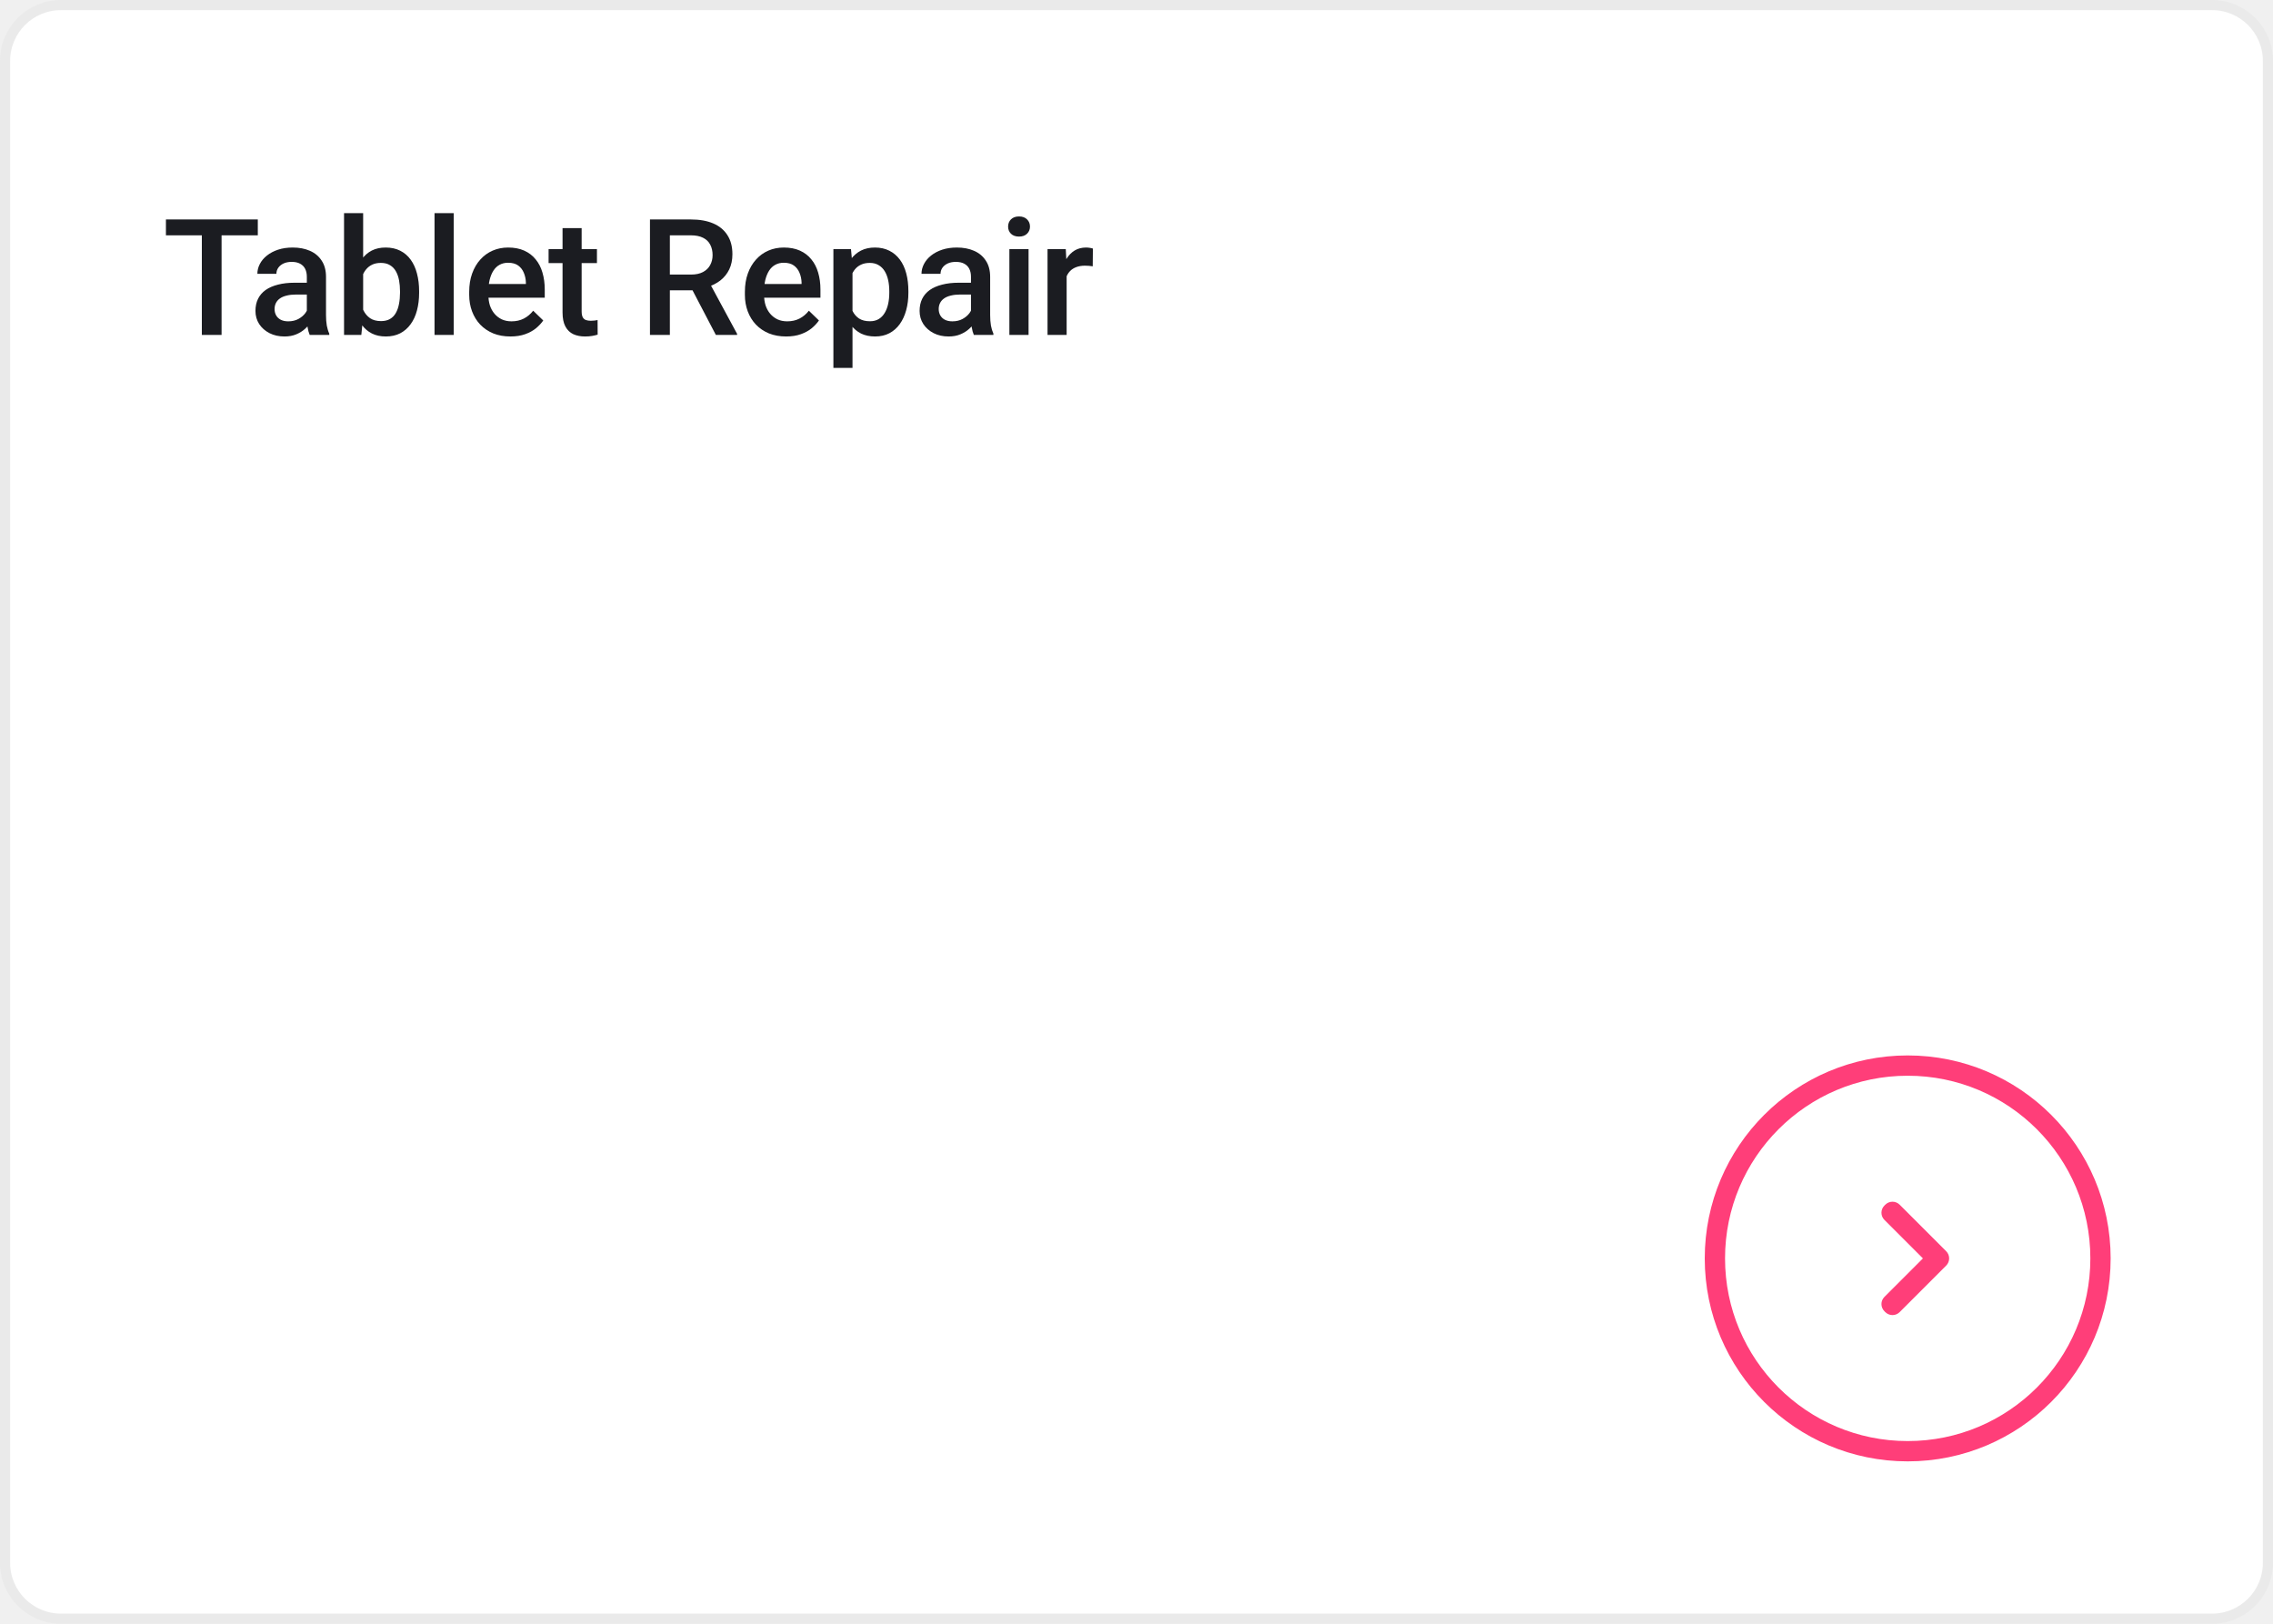
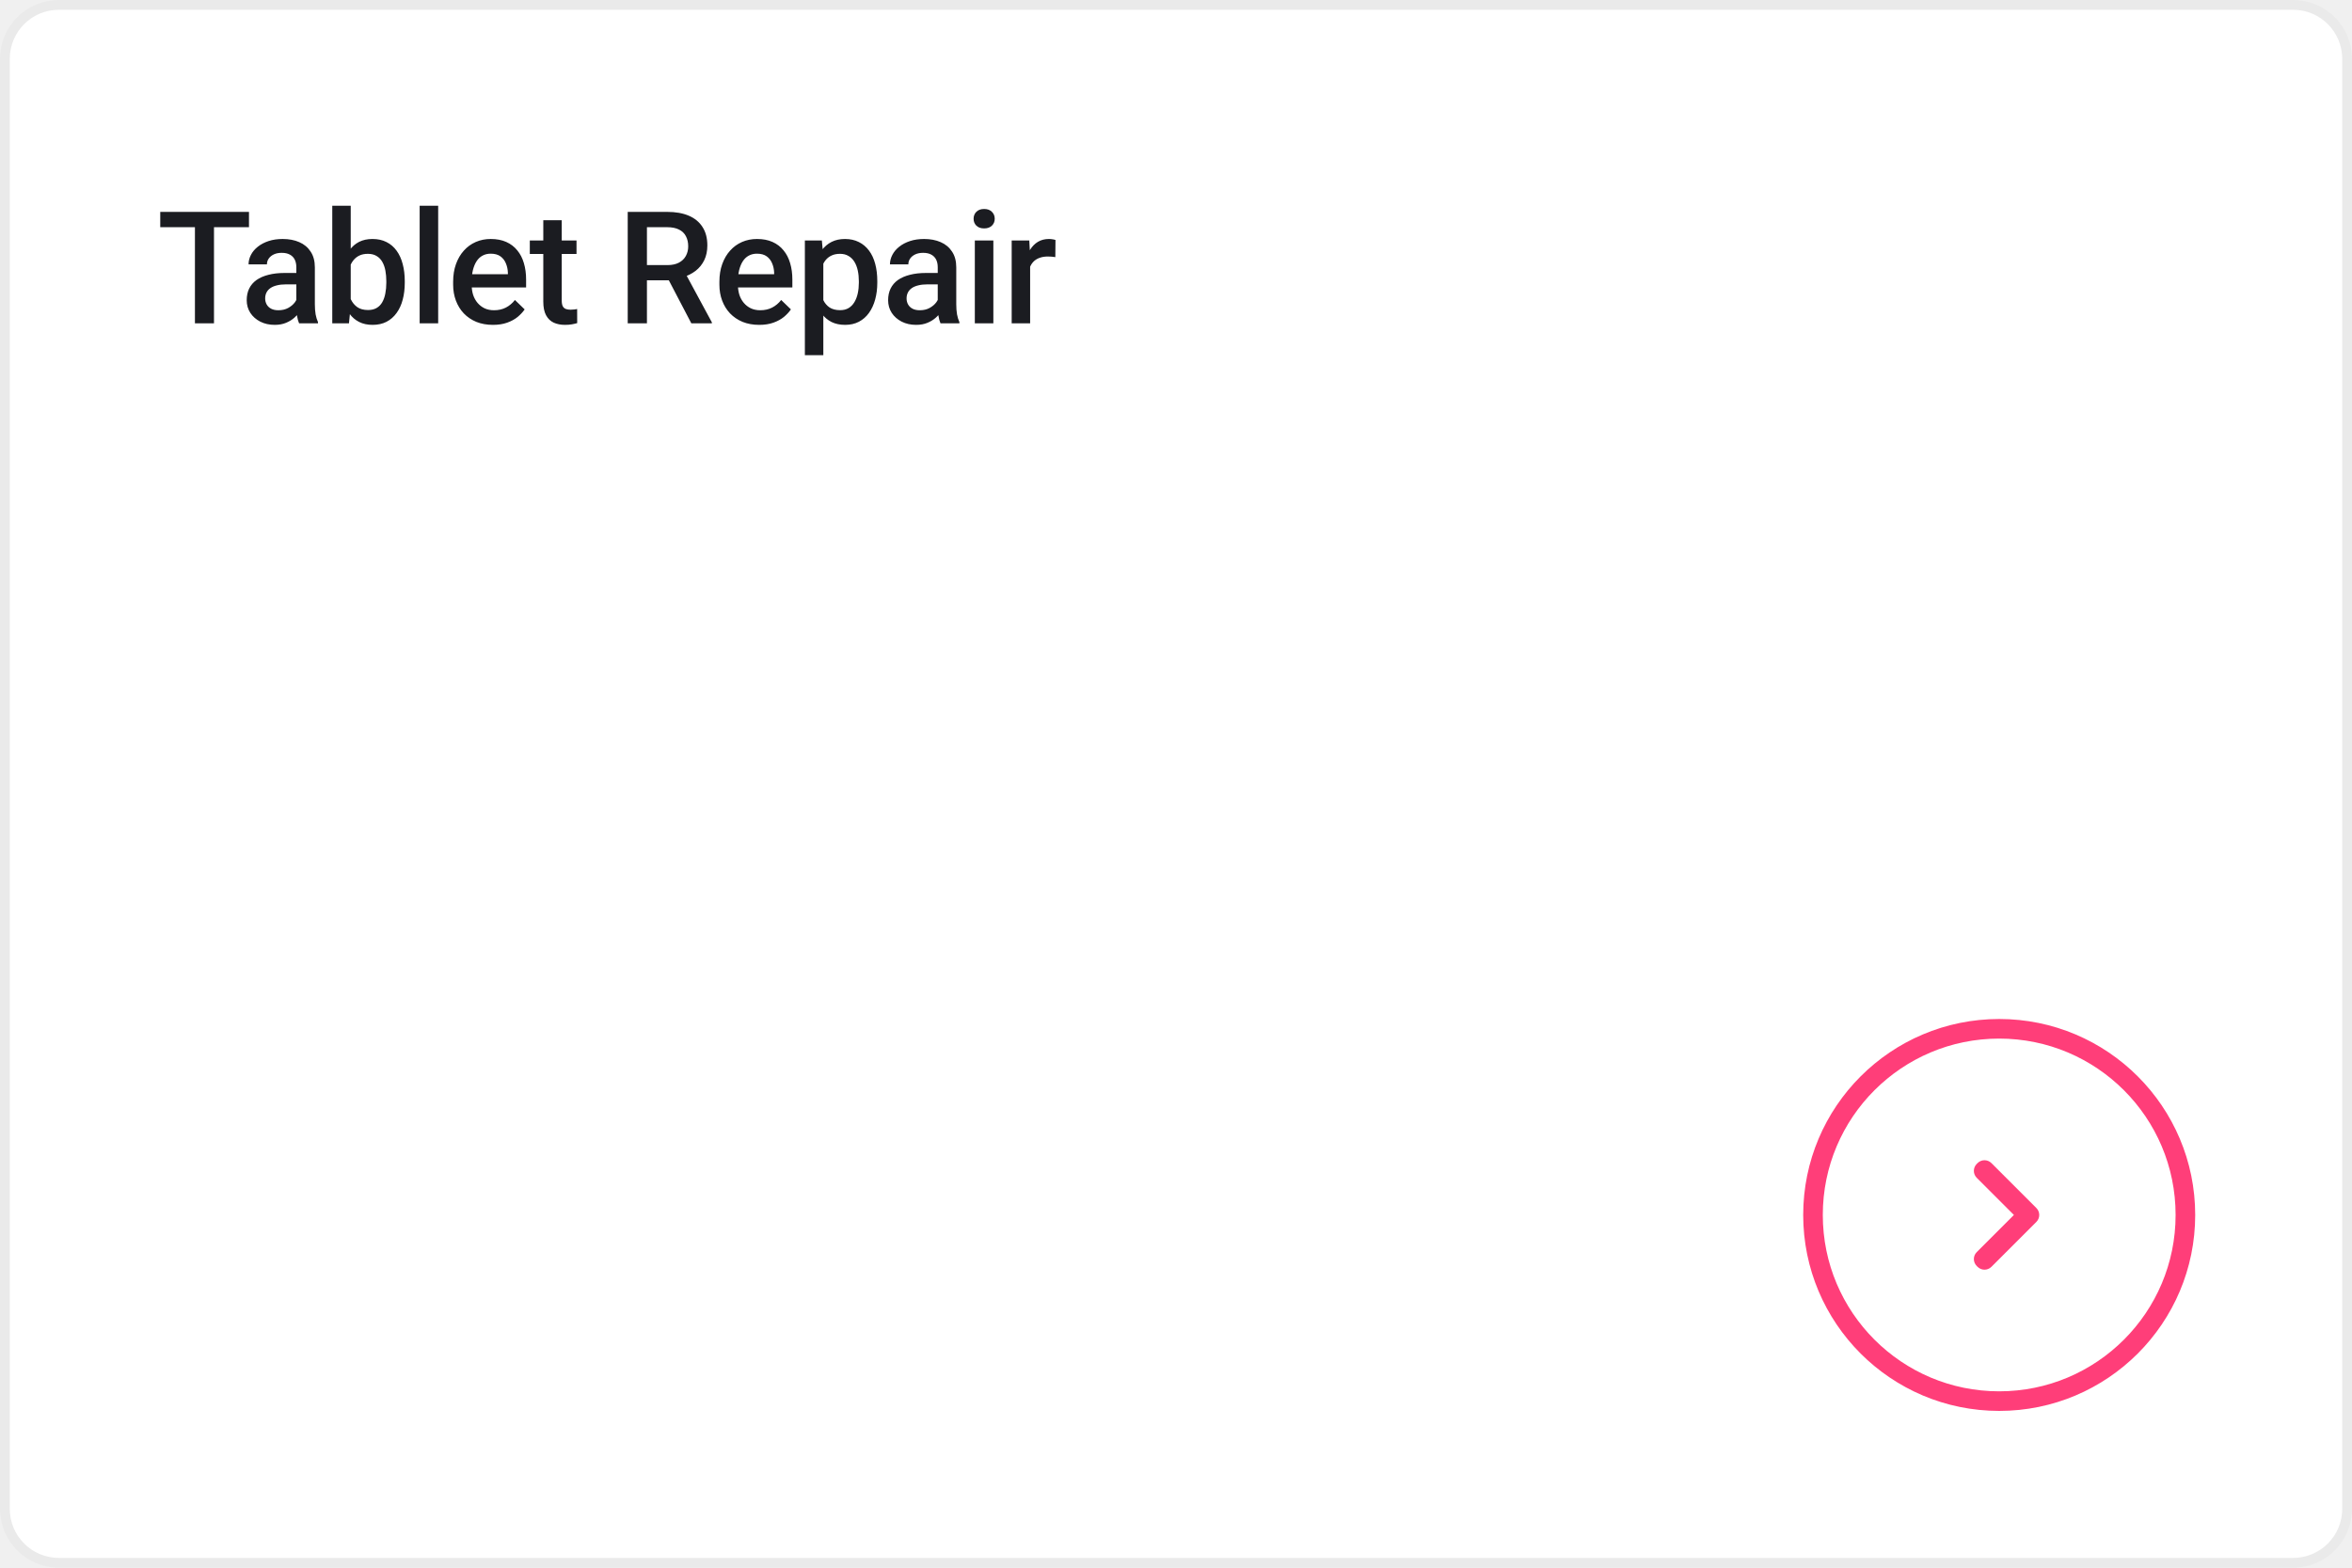
- <svg xmlns="http://www.w3.org/2000/svg" width="224" height="160" viewBox="0 0 224 160" fill="none">
-   <rect x="0.5" y="0.5" width="223" height="159" rx="5.5" fill="white" stroke="#EAEAEA" />
-   <mask id="mask0_0_2143" style="mask-type:luminance" maskUnits="userSpaceOnUse" x="0" y="0" width="224" height="160">
-     <rect x="0.5" y="0.5" width="223" height="159" rx="5.5" fill="white" stroke="white" />
+ <svg xmlns="http://www.w3.org/2000/svg" width="240" height="160" viewBox="0 0 240 160" fill="none">
+   <rect x="0.5" y="0.5" width="239" height="159" rx="5.5" fill="white" stroke="#EAEAEA" />
+   <mask id="mask0_0_736" style="mask-type:luminance" maskUnits="userSpaceOnUse" x="0" y="0" width="240" height="160">
+     <rect x="0.5" y="0.5" width="239" height="159" rx="5.5" fill="white" stroke="white" />
  </mask>
-   <g mask="url(#mask0_0_2143)">
-     <rect x="169" y="105" width="38" height="38" rx="19" stroke="#FF3E79" stroke-width="2" />
-     <path fill-rule="evenodd" clip-rule="evenodd" d="M189.5 124L185.707 120.207C185.317 119.817 185.317 119.183 185.707 118.793L185.793 118.707C186.183 118.317 186.817 118.317 187.207 118.707L191.793 123.293C192.183 123.683 192.183 124.317 191.793 124.707L187.207 129.293C186.817 129.683 186.183 129.683 185.793 129.293L185.707 129.207C185.317 128.817 185.317 128.183 185.707 127.793L189.5 124Z" fill="#FF3E79" />
+   <g mask="url(#mask0_0_736)">
+     <rect x="185" y="105" width="38" height="38" rx="19" stroke="#FF3E79" stroke-width="2" />
+     <path fill-rule="evenodd" clip-rule="evenodd" d="M205.5 124L201.707 120.207C201.317 119.817 201.317 119.183 201.707 118.793L201.793 118.707C202.183 118.317 202.817 118.317 203.207 118.707L207.793 123.293C208.183 123.683 208.183 124.317 207.793 124.707L203.207 129.293C202.817 129.683 202.183 129.683 201.793 129.293L201.707 129.207C201.317 128.817 201.317 128.183 201.707 127.793L205.5 124Z" fill="#FF3E79" />
    <path d="M21.836 21.625V33H19.891V21.625H21.836ZM25.406 21.625V23.188H16.352V21.625H25.406ZM30.238 31.305V27.273C30.238 26.971 30.183 26.711 30.073 26.492C29.964 26.273 29.797 26.104 29.573 25.984C29.355 25.865 29.079 25.805 28.745 25.805C28.438 25.805 28.172 25.857 27.948 25.961C27.724 26.065 27.55 26.206 27.425 26.383C27.3 26.56 27.238 26.76 27.238 26.984H25.363C25.363 26.651 25.443 26.328 25.605 26.016C25.766 25.703 26 25.424 26.308 25.18C26.615 24.935 26.982 24.742 27.409 24.602C27.837 24.461 28.316 24.391 28.847 24.391C29.482 24.391 30.045 24.497 30.534 24.711C31.029 24.924 31.417 25.247 31.698 25.68C31.985 26.107 32.128 26.643 32.128 27.289V31.047C32.128 31.432 32.154 31.779 32.206 32.086C32.264 32.388 32.344 32.651 32.448 32.875V33H30.519C30.43 32.797 30.36 32.539 30.308 32.227C30.261 31.909 30.238 31.602 30.238 31.305ZM30.511 27.859L30.527 29.023H29.175C28.826 29.023 28.519 29.057 28.253 29.125C27.988 29.188 27.766 29.281 27.589 29.406C27.412 29.531 27.279 29.682 27.191 29.859C27.102 30.037 27.058 30.237 27.058 30.461C27.058 30.685 27.11 30.891 27.214 31.078C27.318 31.26 27.469 31.404 27.667 31.508C27.87 31.612 28.115 31.664 28.402 31.664C28.787 31.664 29.123 31.586 29.409 31.43C29.701 31.268 29.93 31.073 30.097 30.844C30.264 30.609 30.352 30.388 30.363 30.18L30.972 31.016C30.909 31.229 30.803 31.458 30.652 31.703C30.5 31.948 30.303 32.182 30.058 32.406C29.818 32.625 29.529 32.805 29.191 32.945C28.857 33.086 28.472 33.156 28.034 33.156C27.482 33.156 26.99 33.047 26.558 32.828C26.125 32.604 25.787 32.305 25.542 31.93C25.297 31.549 25.175 31.12 25.175 30.641C25.175 30.193 25.258 29.797 25.425 29.453C25.597 29.104 25.847 28.812 26.175 28.578C26.508 28.344 26.915 28.167 27.394 28.047C27.873 27.922 28.42 27.859 29.034 27.859H30.511ZM33.905 21H35.788V31.195L35.608 33H33.905V21ZM41.303 28.695V28.859C41.303 29.484 41.233 30.06 41.092 30.586C40.957 31.107 40.748 31.56 40.467 31.945C40.191 32.331 39.847 32.63 39.436 32.844C39.03 33.052 38.558 33.156 38.022 33.156C37.496 33.156 37.038 33.057 36.647 32.859C36.256 32.661 35.928 32.38 35.663 32.016C35.402 31.651 35.191 31.216 35.03 30.711C34.868 30.206 34.754 29.648 34.686 29.039V28.516C34.754 27.901 34.868 27.344 35.03 26.844C35.191 26.338 35.402 25.904 35.663 25.539C35.928 25.169 36.254 24.885 36.639 24.688C37.03 24.49 37.485 24.391 38.006 24.391C38.548 24.391 39.025 24.495 39.436 24.703C39.853 24.912 40.199 25.208 40.475 25.594C40.751 25.974 40.957 26.427 41.092 26.953C41.233 27.479 41.303 28.06 41.303 28.695ZM39.42 28.859V28.695C39.42 28.315 39.389 27.958 39.327 27.625C39.264 27.287 39.16 26.99 39.014 26.734C38.873 26.479 38.681 26.279 38.436 26.133C38.196 25.982 37.897 25.906 37.538 25.906C37.204 25.906 36.918 25.963 36.678 26.078C36.438 26.193 36.238 26.349 36.077 26.547C35.915 26.745 35.788 26.974 35.694 27.234C35.605 27.495 35.545 27.776 35.514 28.078V29.492C35.561 29.883 35.66 30.242 35.811 30.57C35.967 30.893 36.186 31.154 36.467 31.352C36.748 31.544 37.11 31.641 37.553 31.641C37.902 31.641 38.196 31.57 38.436 31.43C38.675 31.289 38.866 31.094 39.006 30.844C39.152 30.588 39.256 30.292 39.319 29.953C39.386 29.615 39.42 29.25 39.42 28.859ZM44.712 21V33H42.822V21H44.712ZM50.302 33.156C49.677 33.156 49.111 33.055 48.606 32.852C48.106 32.643 47.679 32.354 47.325 31.984C46.976 31.615 46.708 31.18 46.52 30.68C46.333 30.18 46.239 29.641 46.239 29.062V28.75C46.239 28.088 46.335 27.49 46.528 26.953C46.721 26.417 46.989 25.958 47.333 25.578C47.677 25.193 48.083 24.898 48.552 24.695C49.02 24.492 49.528 24.391 50.075 24.391C50.679 24.391 51.208 24.492 51.661 24.695C52.114 24.898 52.489 25.185 52.786 25.555C53.088 25.919 53.312 26.354 53.458 26.859C53.609 27.365 53.684 27.922 53.684 28.531V29.336H47.153V27.984H51.825V27.836C51.815 27.497 51.747 27.18 51.622 26.883C51.502 26.586 51.317 26.346 51.067 26.164C50.817 25.982 50.484 25.891 50.067 25.891C49.755 25.891 49.476 25.958 49.231 26.094C48.992 26.224 48.791 26.414 48.63 26.664C48.468 26.914 48.343 27.216 48.255 27.57C48.171 27.919 48.13 28.312 48.13 28.75V29.062C48.13 29.432 48.179 29.776 48.278 30.094C48.382 30.406 48.533 30.68 48.731 30.914C48.929 31.148 49.169 31.333 49.45 31.469C49.731 31.599 50.052 31.664 50.411 31.664C50.864 31.664 51.268 31.573 51.622 31.391C51.976 31.208 52.283 30.951 52.544 30.617L53.536 31.578C53.354 31.844 53.117 32.099 52.825 32.344C52.533 32.583 52.177 32.779 51.755 32.93C51.338 33.081 50.854 33.156 50.302 33.156ZM58.828 24.547V25.922H54.062V24.547H58.828ZM55.438 22.477H57.32V30.664C57.32 30.924 57.357 31.125 57.43 31.266C57.508 31.401 57.615 31.492 57.75 31.539C57.885 31.586 58.044 31.609 58.227 31.609C58.357 31.609 58.482 31.602 58.602 31.586C58.721 31.57 58.818 31.555 58.891 31.539L58.898 32.977C58.742 33.023 58.56 33.065 58.352 33.102C58.148 33.138 57.914 33.156 57.648 33.156C57.216 33.156 56.833 33.081 56.5 32.93C56.167 32.773 55.906 32.521 55.719 32.172C55.531 31.823 55.438 31.359 55.438 30.781V22.477ZM64.053 21.625H68.077C68.941 21.625 69.678 21.755 70.287 22.016C70.897 22.276 71.363 22.662 71.686 23.172C72.014 23.677 72.178 24.302 72.178 25.047C72.178 25.615 72.074 26.115 71.866 26.547C71.657 26.979 71.363 27.344 70.983 27.641C70.603 27.932 70.15 28.159 69.623 28.32L69.03 28.609H65.412L65.397 27.055H68.108C68.577 27.055 68.967 26.971 69.28 26.805C69.592 26.638 69.827 26.412 69.983 26.125C70.144 25.833 70.225 25.505 70.225 25.141C70.225 24.745 70.147 24.401 69.991 24.109C69.84 23.812 69.605 23.586 69.287 23.43C68.97 23.268 68.566 23.188 68.077 23.188H66.014V33H64.053V21.625ZM70.545 33L67.873 27.891L69.928 27.883L72.639 32.898V33H70.545ZM77.47 33.156C76.845 33.156 76.28 33.055 75.775 32.852C75.275 32.643 74.848 32.354 74.494 31.984C74.145 31.615 73.877 31.18 73.689 30.68C73.502 30.18 73.408 29.641 73.408 29.062V28.75C73.408 28.088 73.504 27.49 73.697 26.953C73.89 26.417 74.158 25.958 74.502 25.578C74.845 25.193 75.252 24.898 75.72 24.695C76.189 24.492 76.697 24.391 77.244 24.391C77.848 24.391 78.377 24.492 78.83 24.695C79.283 24.898 79.658 25.185 79.955 25.555C80.257 25.919 80.481 26.354 80.627 26.859C80.778 27.365 80.853 27.922 80.853 28.531V29.336H74.322V27.984H78.994V27.836C78.983 27.497 78.916 27.18 78.791 26.883C78.671 26.586 78.486 26.346 78.236 26.164C77.986 25.982 77.653 25.891 77.236 25.891C76.923 25.891 76.645 25.958 76.4 26.094C76.16 26.224 75.96 26.414 75.798 26.664C75.637 26.914 75.512 27.216 75.423 27.57C75.34 27.919 75.298 28.312 75.298 28.75V29.062C75.298 29.432 75.348 29.776 75.447 30.094C75.551 30.406 75.702 30.68 75.9 30.914C76.098 31.148 76.338 31.333 76.619 31.469C76.9 31.599 77.22 31.664 77.58 31.664C78.033 31.664 78.436 31.573 78.791 31.391C79.145 31.208 79.452 30.951 79.713 30.617L80.705 31.578C80.522 31.844 80.285 32.099 79.994 32.344C79.702 32.583 79.345 32.779 78.923 32.93C78.507 33.081 78.022 33.156 77.47 33.156ZM84.013 26.172V36.25H82.13V24.547H83.864L84.013 26.172ZM89.52 28.695V28.859C89.52 29.474 89.447 30.044 89.302 30.57C89.161 31.091 88.95 31.547 88.669 31.938C88.393 32.323 88.052 32.622 87.645 32.836C87.239 33.05 86.77 33.156 86.239 33.156C85.713 33.156 85.252 33.06 84.856 32.867C84.466 32.669 84.135 32.391 83.864 32.031C83.593 31.672 83.374 31.25 83.208 30.766C83.046 30.276 82.932 29.74 82.864 29.156V28.523C82.932 27.904 83.046 27.341 83.208 26.836C83.374 26.331 83.593 25.896 83.864 25.531C84.135 25.167 84.466 24.885 84.856 24.688C85.247 24.49 85.703 24.391 86.223 24.391C86.755 24.391 87.226 24.495 87.638 24.703C88.049 24.906 88.395 25.198 88.677 25.578C88.958 25.953 89.169 26.406 89.309 26.938C89.45 27.463 89.52 28.049 89.52 28.695ZM87.638 28.859V28.695C87.638 28.305 87.601 27.943 87.528 27.609C87.455 27.271 87.341 26.974 87.184 26.719C87.028 26.463 86.828 26.266 86.583 26.125C86.343 25.979 86.054 25.906 85.716 25.906C85.382 25.906 85.096 25.963 84.856 26.078C84.617 26.188 84.416 26.341 84.255 26.539C84.093 26.737 83.968 26.969 83.88 27.234C83.791 27.495 83.729 27.779 83.692 28.086V29.602C83.755 29.977 83.862 30.32 84.013 30.633C84.163 30.945 84.377 31.195 84.653 31.383C84.934 31.565 85.294 31.656 85.731 31.656C86.07 31.656 86.359 31.583 86.598 31.438C86.838 31.292 87.033 31.091 87.184 30.836C87.341 30.576 87.455 30.276 87.528 29.938C87.601 29.599 87.638 29.24 87.638 28.859ZM95.688 31.305V27.273C95.688 26.971 95.633 26.711 95.523 26.492C95.414 26.273 95.247 26.104 95.023 25.984C94.805 25.865 94.529 25.805 94.195 25.805C93.888 25.805 93.622 25.857 93.398 25.961C93.174 26.065 93 26.206 92.875 26.383C92.75 26.56 92.688 26.76 92.688 26.984H90.812C90.812 26.651 90.893 26.328 91.055 26.016C91.216 25.703 91.451 25.424 91.758 25.18C92.065 24.935 92.432 24.742 92.859 24.602C93.287 24.461 93.766 24.391 94.297 24.391C94.932 24.391 95.495 24.497 95.984 24.711C96.479 24.924 96.867 25.247 97.148 25.68C97.435 26.107 97.578 26.643 97.578 27.289V31.047C97.578 31.432 97.604 31.779 97.656 32.086C97.713 32.388 97.794 32.651 97.898 32.875V33H95.969C95.88 32.797 95.81 32.539 95.758 32.227C95.711 31.909 95.688 31.602 95.688 31.305ZM95.961 27.859L95.977 29.023H94.625C94.276 29.023 93.969 29.057 93.703 29.125C93.438 29.188 93.216 29.281 93.039 29.406C92.862 29.531 92.729 29.682 92.641 29.859C92.552 30.037 92.508 30.237 92.508 30.461C92.508 30.685 92.56 30.891 92.664 31.078C92.768 31.26 92.919 31.404 93.117 31.508C93.32 31.612 93.565 31.664 93.852 31.664C94.237 31.664 94.573 31.586 94.859 31.43C95.151 31.268 95.38 31.073 95.547 30.844C95.713 30.609 95.802 30.388 95.812 30.18L96.422 31.016C96.359 31.229 96.253 31.458 96.102 31.703C95.951 31.948 95.753 32.182 95.508 32.406C95.268 32.625 94.979 32.805 94.641 32.945C94.307 33.086 93.922 33.156 93.484 33.156C92.932 33.156 92.44 33.047 92.008 32.828C91.576 32.604 91.237 32.305 90.992 31.93C90.747 31.549 90.625 31.12 90.625 30.641C90.625 30.193 90.708 29.797 90.875 29.453C91.047 29.104 91.297 28.812 91.625 28.578C91.958 28.344 92.365 28.167 92.844 28.047C93.323 27.922 93.87 27.859 94.484 27.859H95.961ZM101.363 24.547V33H99.472V24.547H101.363ZM99.347 22.328C99.347 22.042 99.441 21.805 99.628 21.617C99.821 21.424 100.086 21.328 100.425 21.328C100.758 21.328 101.021 21.424 101.214 21.617C101.407 21.805 101.503 22.042 101.503 22.328C101.503 22.609 101.407 22.844 101.214 23.031C101.021 23.219 100.758 23.312 100.425 23.312C100.086 23.312 99.821 23.219 99.628 23.031C99.441 22.844 99.347 22.609 99.347 22.328ZM105.116 26.156V33H103.233V24.547H105.03L105.116 26.156ZM107.702 24.492L107.686 26.242C107.571 26.221 107.446 26.206 107.311 26.195C107.181 26.185 107.051 26.18 106.92 26.18C106.597 26.18 106.314 26.227 106.069 26.32C105.824 26.409 105.618 26.539 105.452 26.711C105.29 26.878 105.165 27.081 105.077 27.32C104.988 27.56 104.936 27.828 104.92 28.125L104.491 28.156C104.491 27.625 104.543 27.133 104.647 26.68C104.751 26.227 104.907 25.828 105.116 25.484C105.329 25.141 105.595 24.872 105.912 24.68C106.235 24.487 106.608 24.391 107.03 24.391C107.144 24.391 107.267 24.401 107.397 24.422C107.532 24.443 107.634 24.466 107.702 24.492Z" fill="#1B1C21" />
  </g>
</svg>
